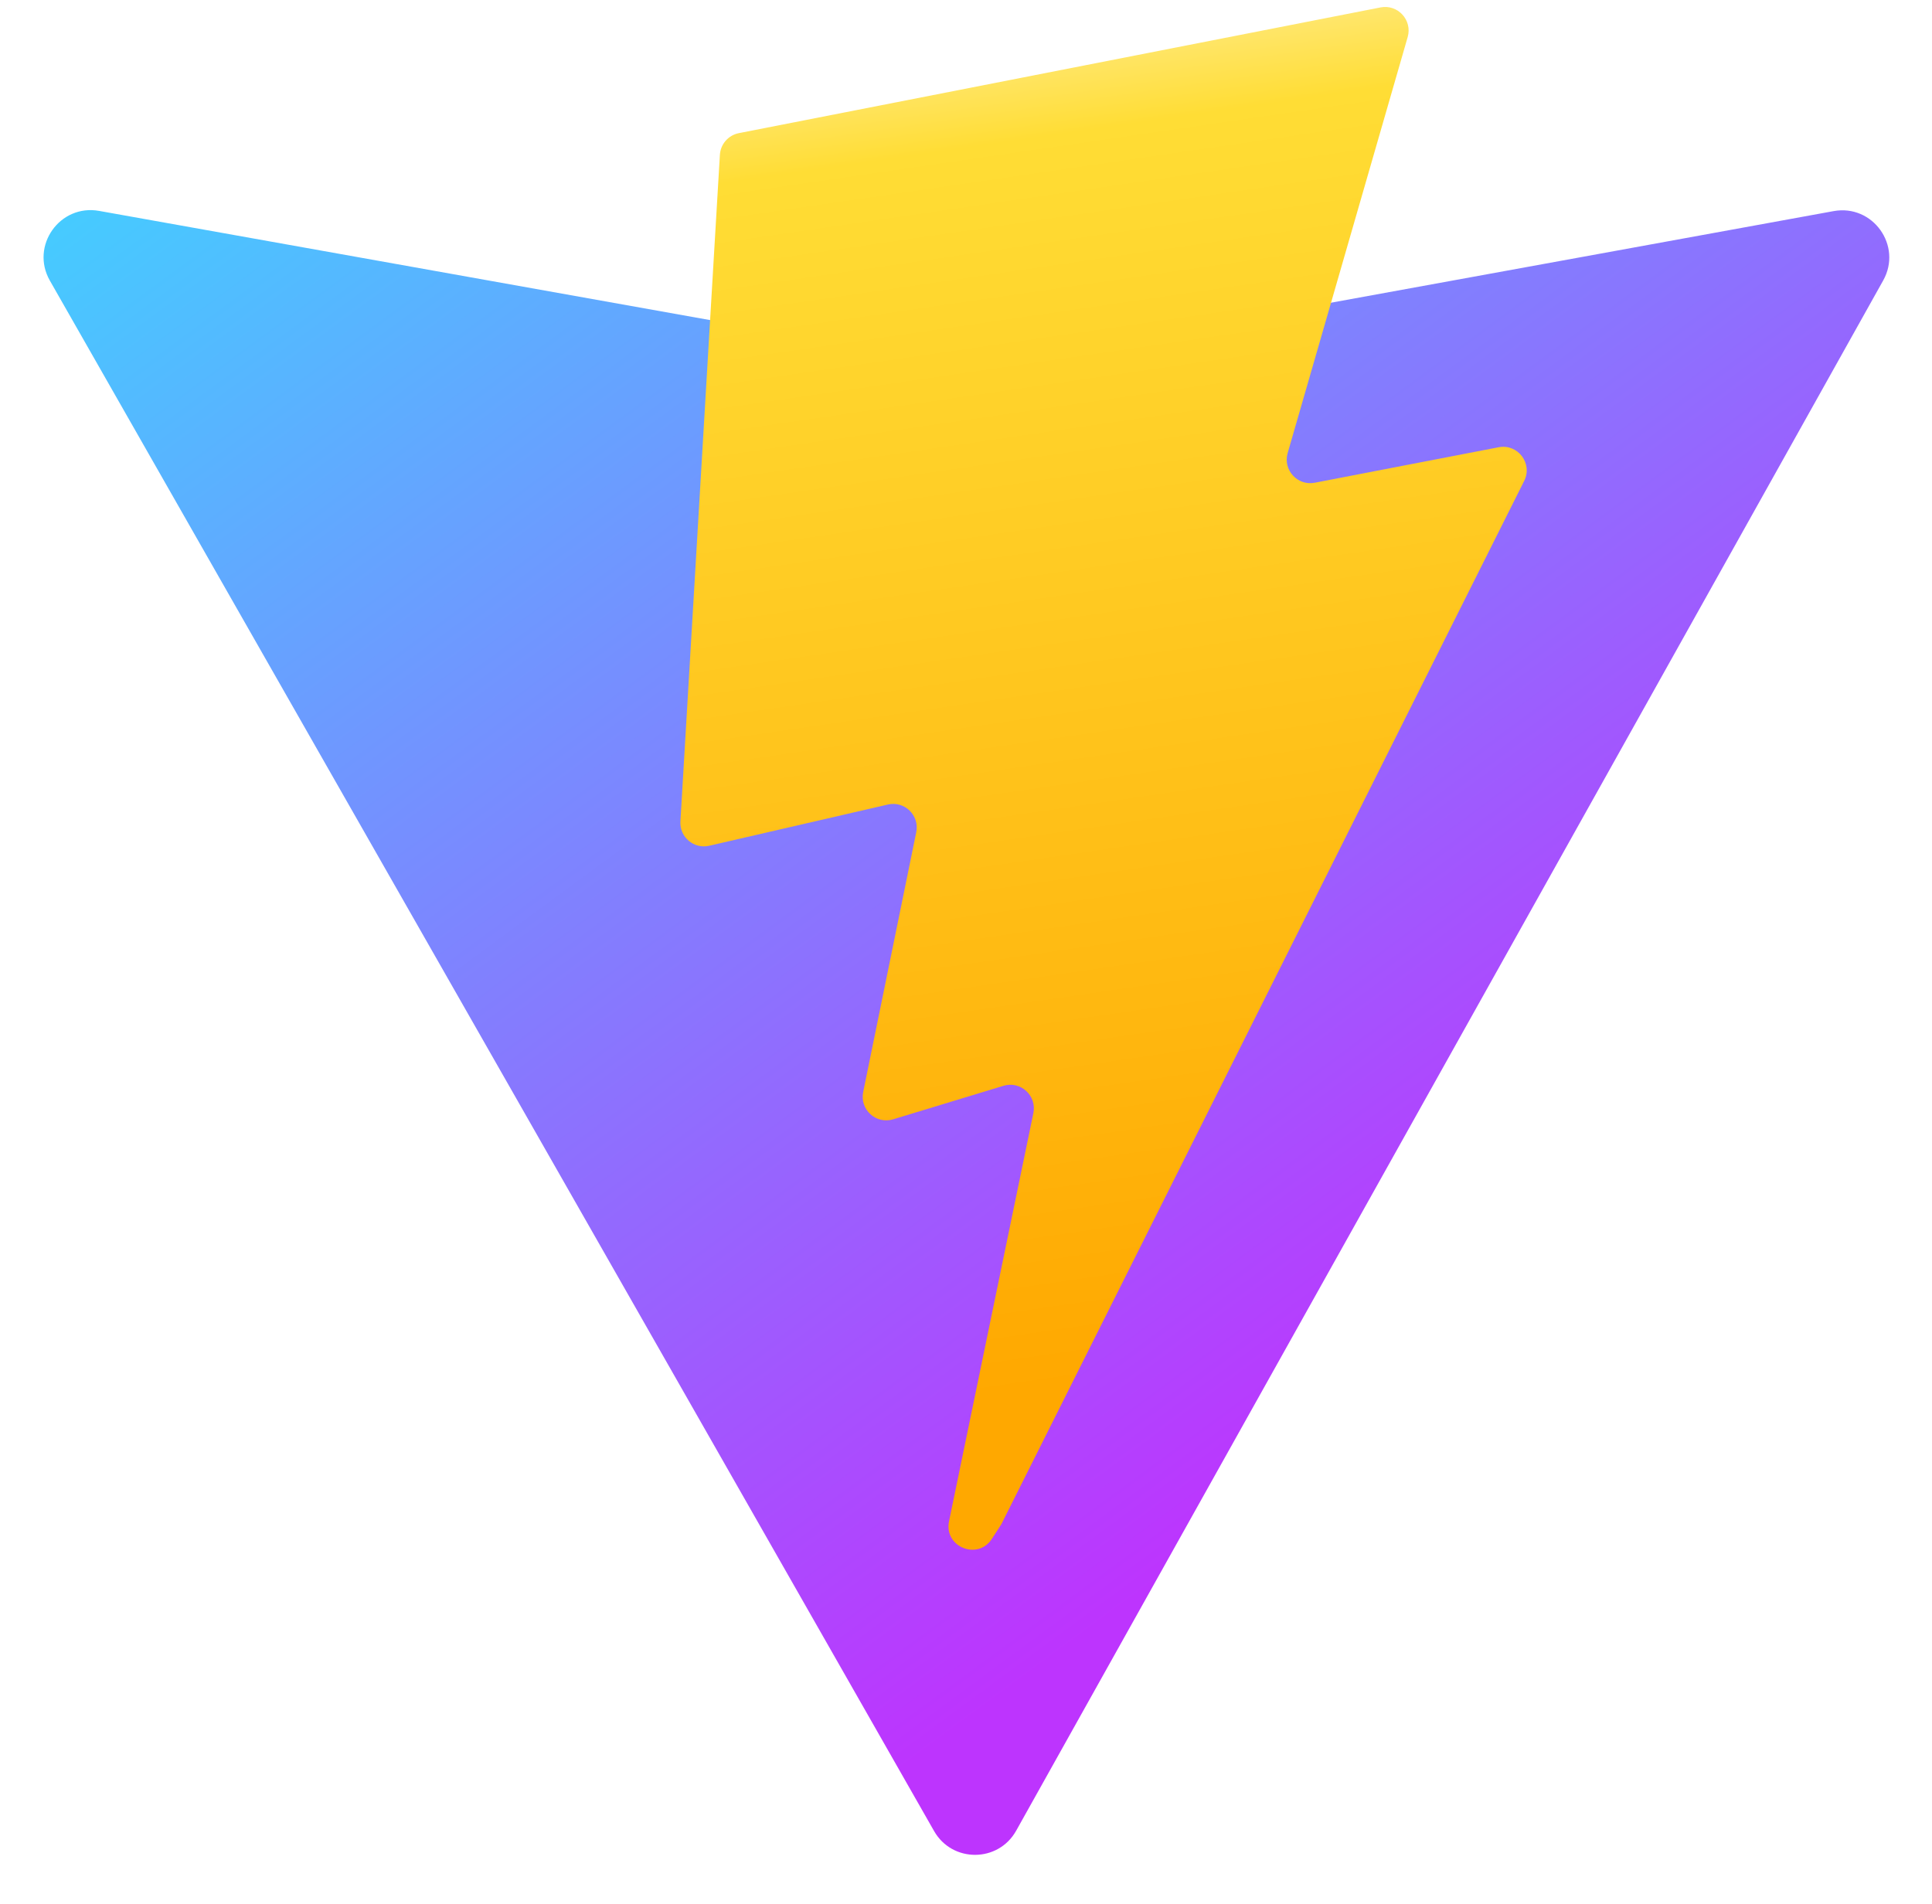
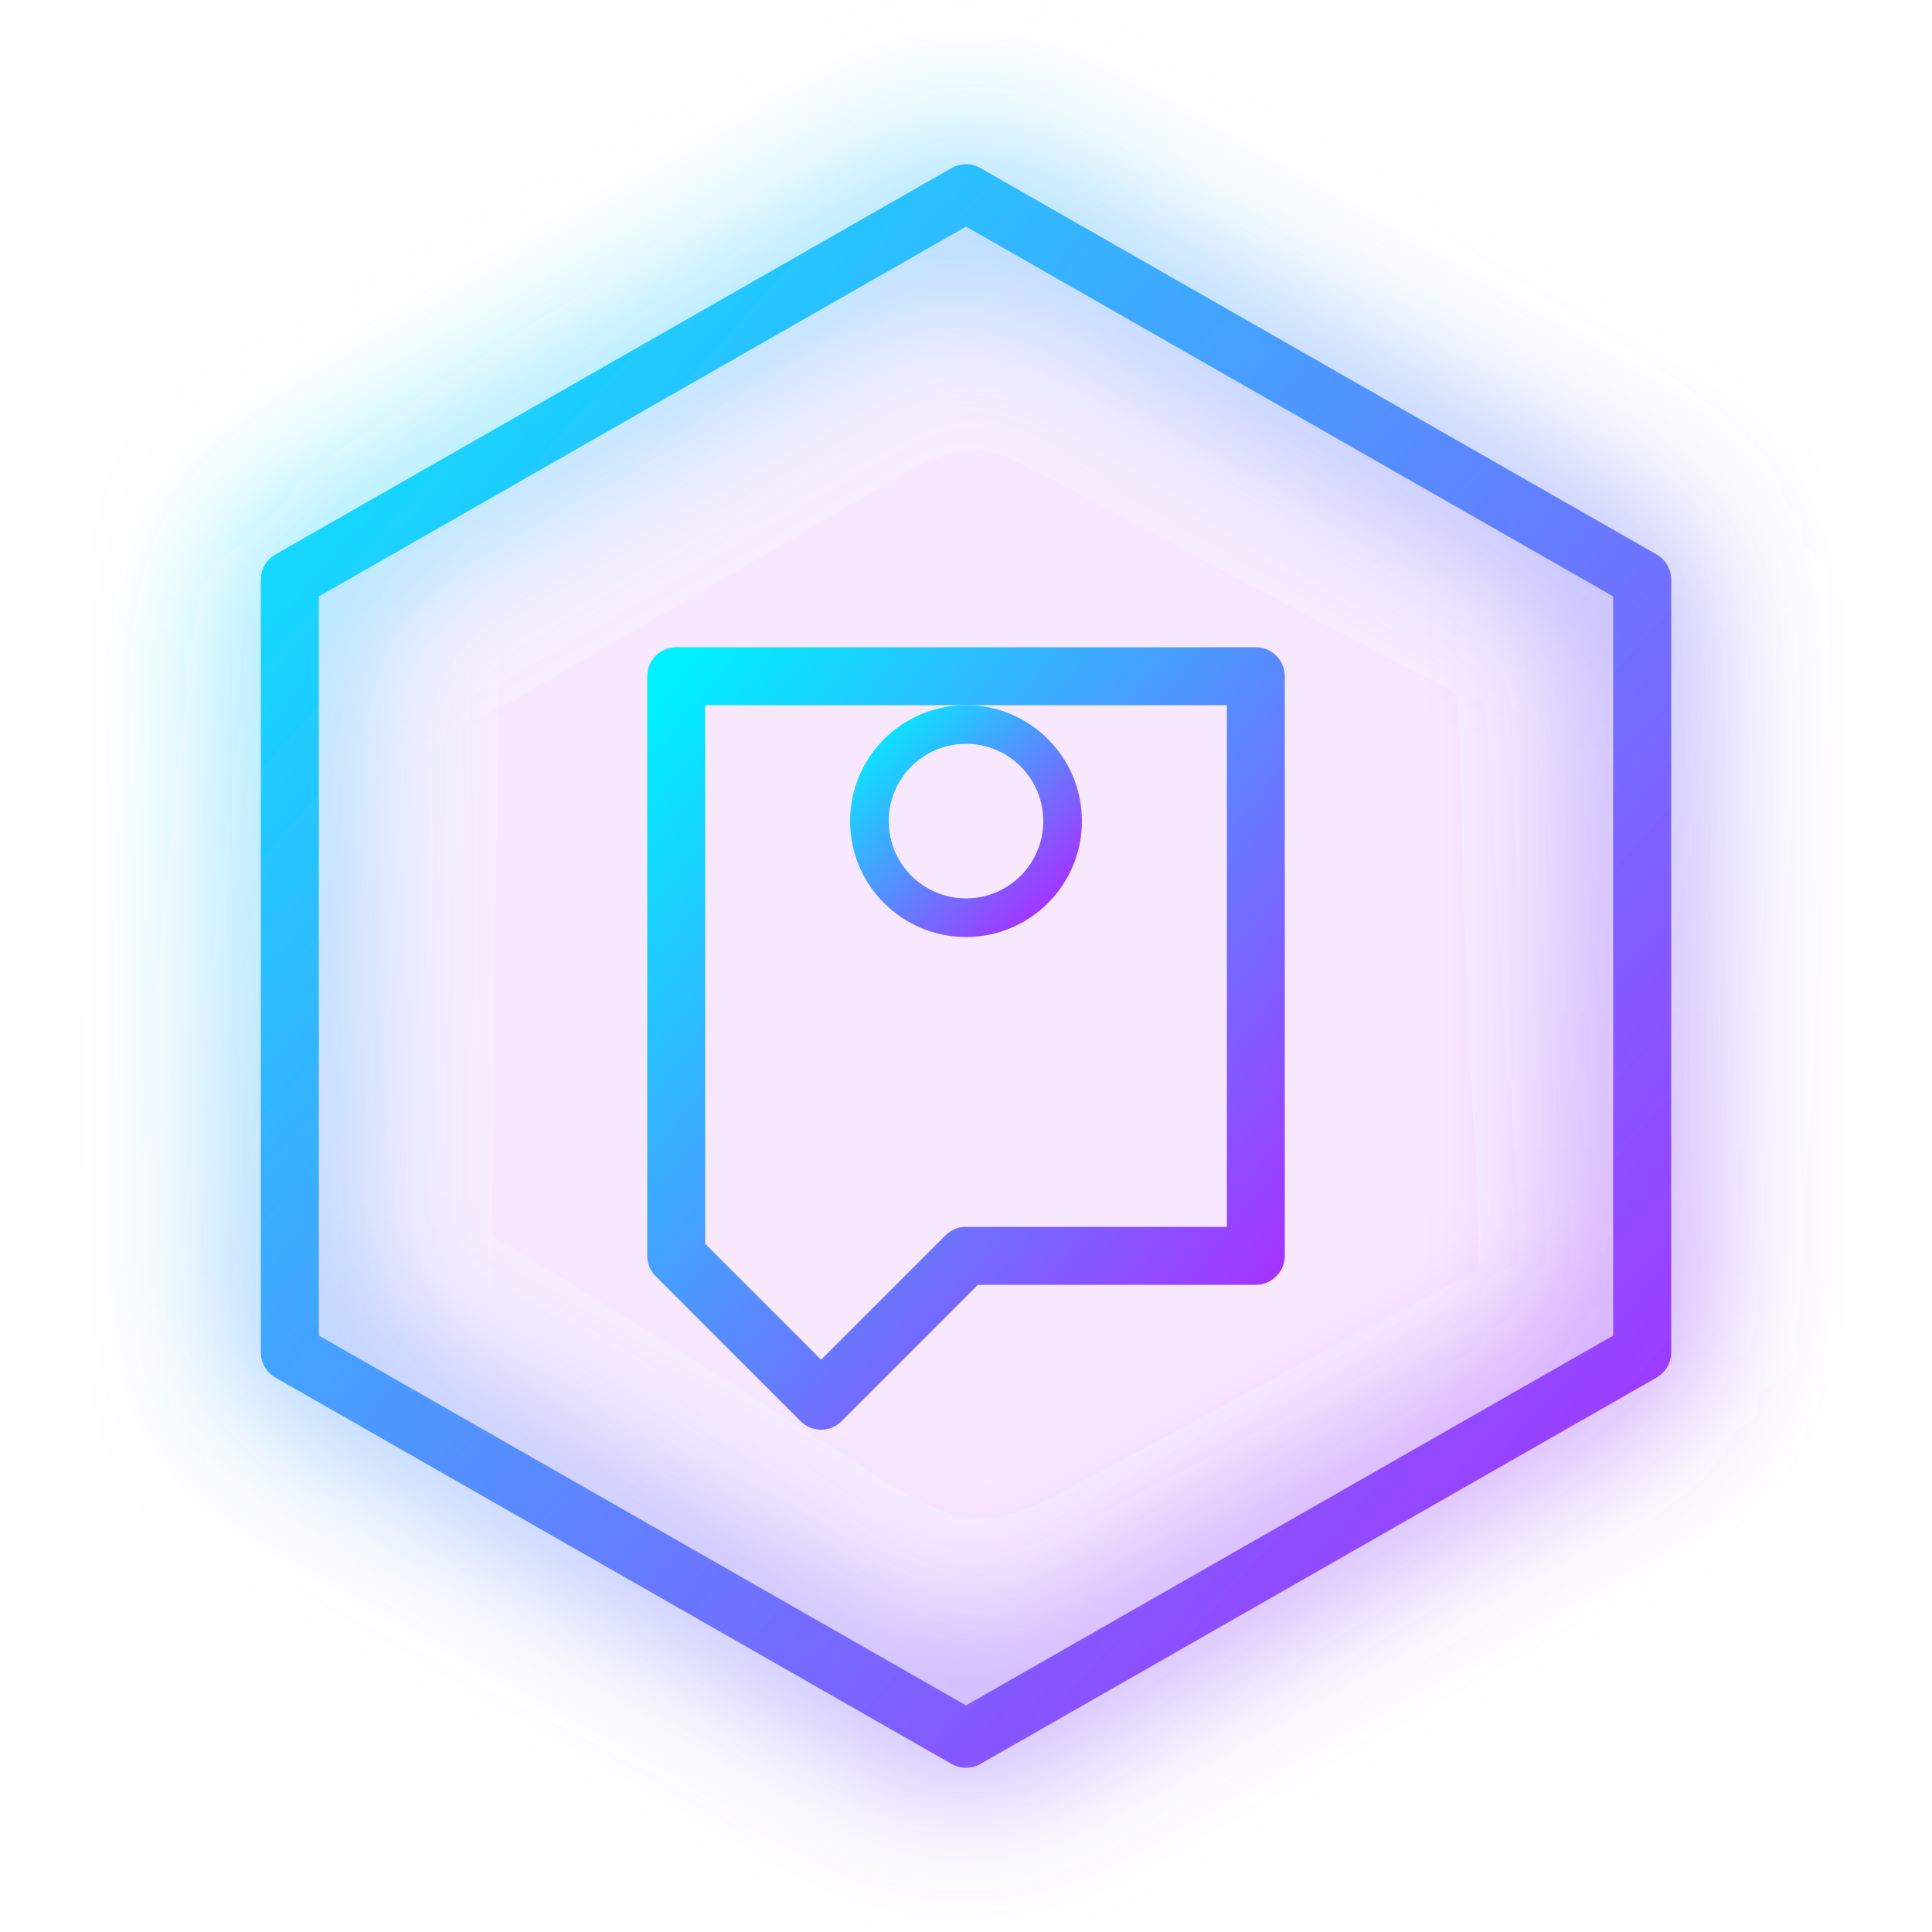
- <svg xmlns="http://www.w3.org/2000/svg" width="410" height="404" viewBox="0 0 410 404" fill="none">
-   <path d="M399.641 59.525L215.643 388.545C211.844 395.338 202.084 395.378 198.228 388.618L10.582 59.556C6.381 52.19 12.68 43.267 21.028 44.759L205.223 77.682C206.398 77.892 207.601 77.89 208.776 77.676L389.119 44.806C397.439 43.289 403.768 52.143 399.641 59.525Z" fill="url(#paint0_linear)" />
-   <path d="M292.965 1.574L156.801 28.255C154.563 28.694 152.906 30.59 152.771 32.866L144.395 174.33C144.198 177.662 147.258 180.248 150.51 179.498L188.42 170.749C191.967 169.931 195.172 173.055 194.443 176.622L183.18 231.775C182.422 235.487 185.907 238.661 189.532 237.56L212.947 230.446C216.577 229.344 220.065 232.527 219.297 236.242L201.398 322.875C200.278 328.294 207.486 331.249 210.492 326.603L212.5 323.5L323.454 102.072C325.312 98.365 322.108 94.137 318.036 94.923L279.014 102.454C275.347 103.161 272.227 99.746 273.262 96.158L298.731 7.867C299.767 4.273 296.636 0.855 292.965 1.574Z" fill="url(#paint1_linear)" />
+ <svg xmlns="http://www.w3.org/2000/svg" width="200" height="200" viewBox="0 0 200 200" fill="none">
  <defs>
-     <linearGradient id="paint0_linear" x1="6" y1="33" x2="235" y2="344" gradientUnits="userSpaceOnUse">
-       <stop stop-color="#41D1FF" />
-       <stop offset="1" stop-color="#BD34FE" />
+     <linearGradient id="feGrad" x1="0%" y1="0%" x2="100%" y2="100%">
+       <stop offset="0%" stop-color="#00f0ff" />
+       <stop offset="100%" stop-color="#b026ff" />
    </linearGradient>
-     <linearGradient id="paint1_linear" x1="194.651" y1="8.818" x2="236.076" y2="292.989" gradientUnits="userSpaceOnUse">
-       <stop stop-color="#FFEA83" />
-       <stop offset="0.083" stop-color="#FFDD35" />
-       <stop offset="1" stop-color="#FFA800" />
-     </linearGradient>
+     <filter id="glow" x="-20%" y="-20%" width="140%" height="140%">
+       <feGaussianBlur stdDeviation="8" result="blur" />
+       <feComposite in="SourceGraphic" in2="blur" operator="over" />
+     </filter>
  </defs>
+   <polygon points="100,20 170,60 170,140 100,180 30,140 30,60" stroke="url(#feGrad)" stroke-width="6" stroke-linejoin="round" filter="url(#glow)" fill="rgba(176,38,255,0.05)" />
+   <path d="M70 70 H130 V130 H100 L85 145 L70 130 Z" stroke="url(#feGrad)" stroke-width="6" stroke-linejoin="round" />
+   <path d="M100 90 V115" stroke="url(#feGrad)" stroke-width="4" stroke-linecap="round" />
+   <circle cx="100" cy="85" r="10" stroke="url(#feGrad)" stroke-width="4" />
</svg>
